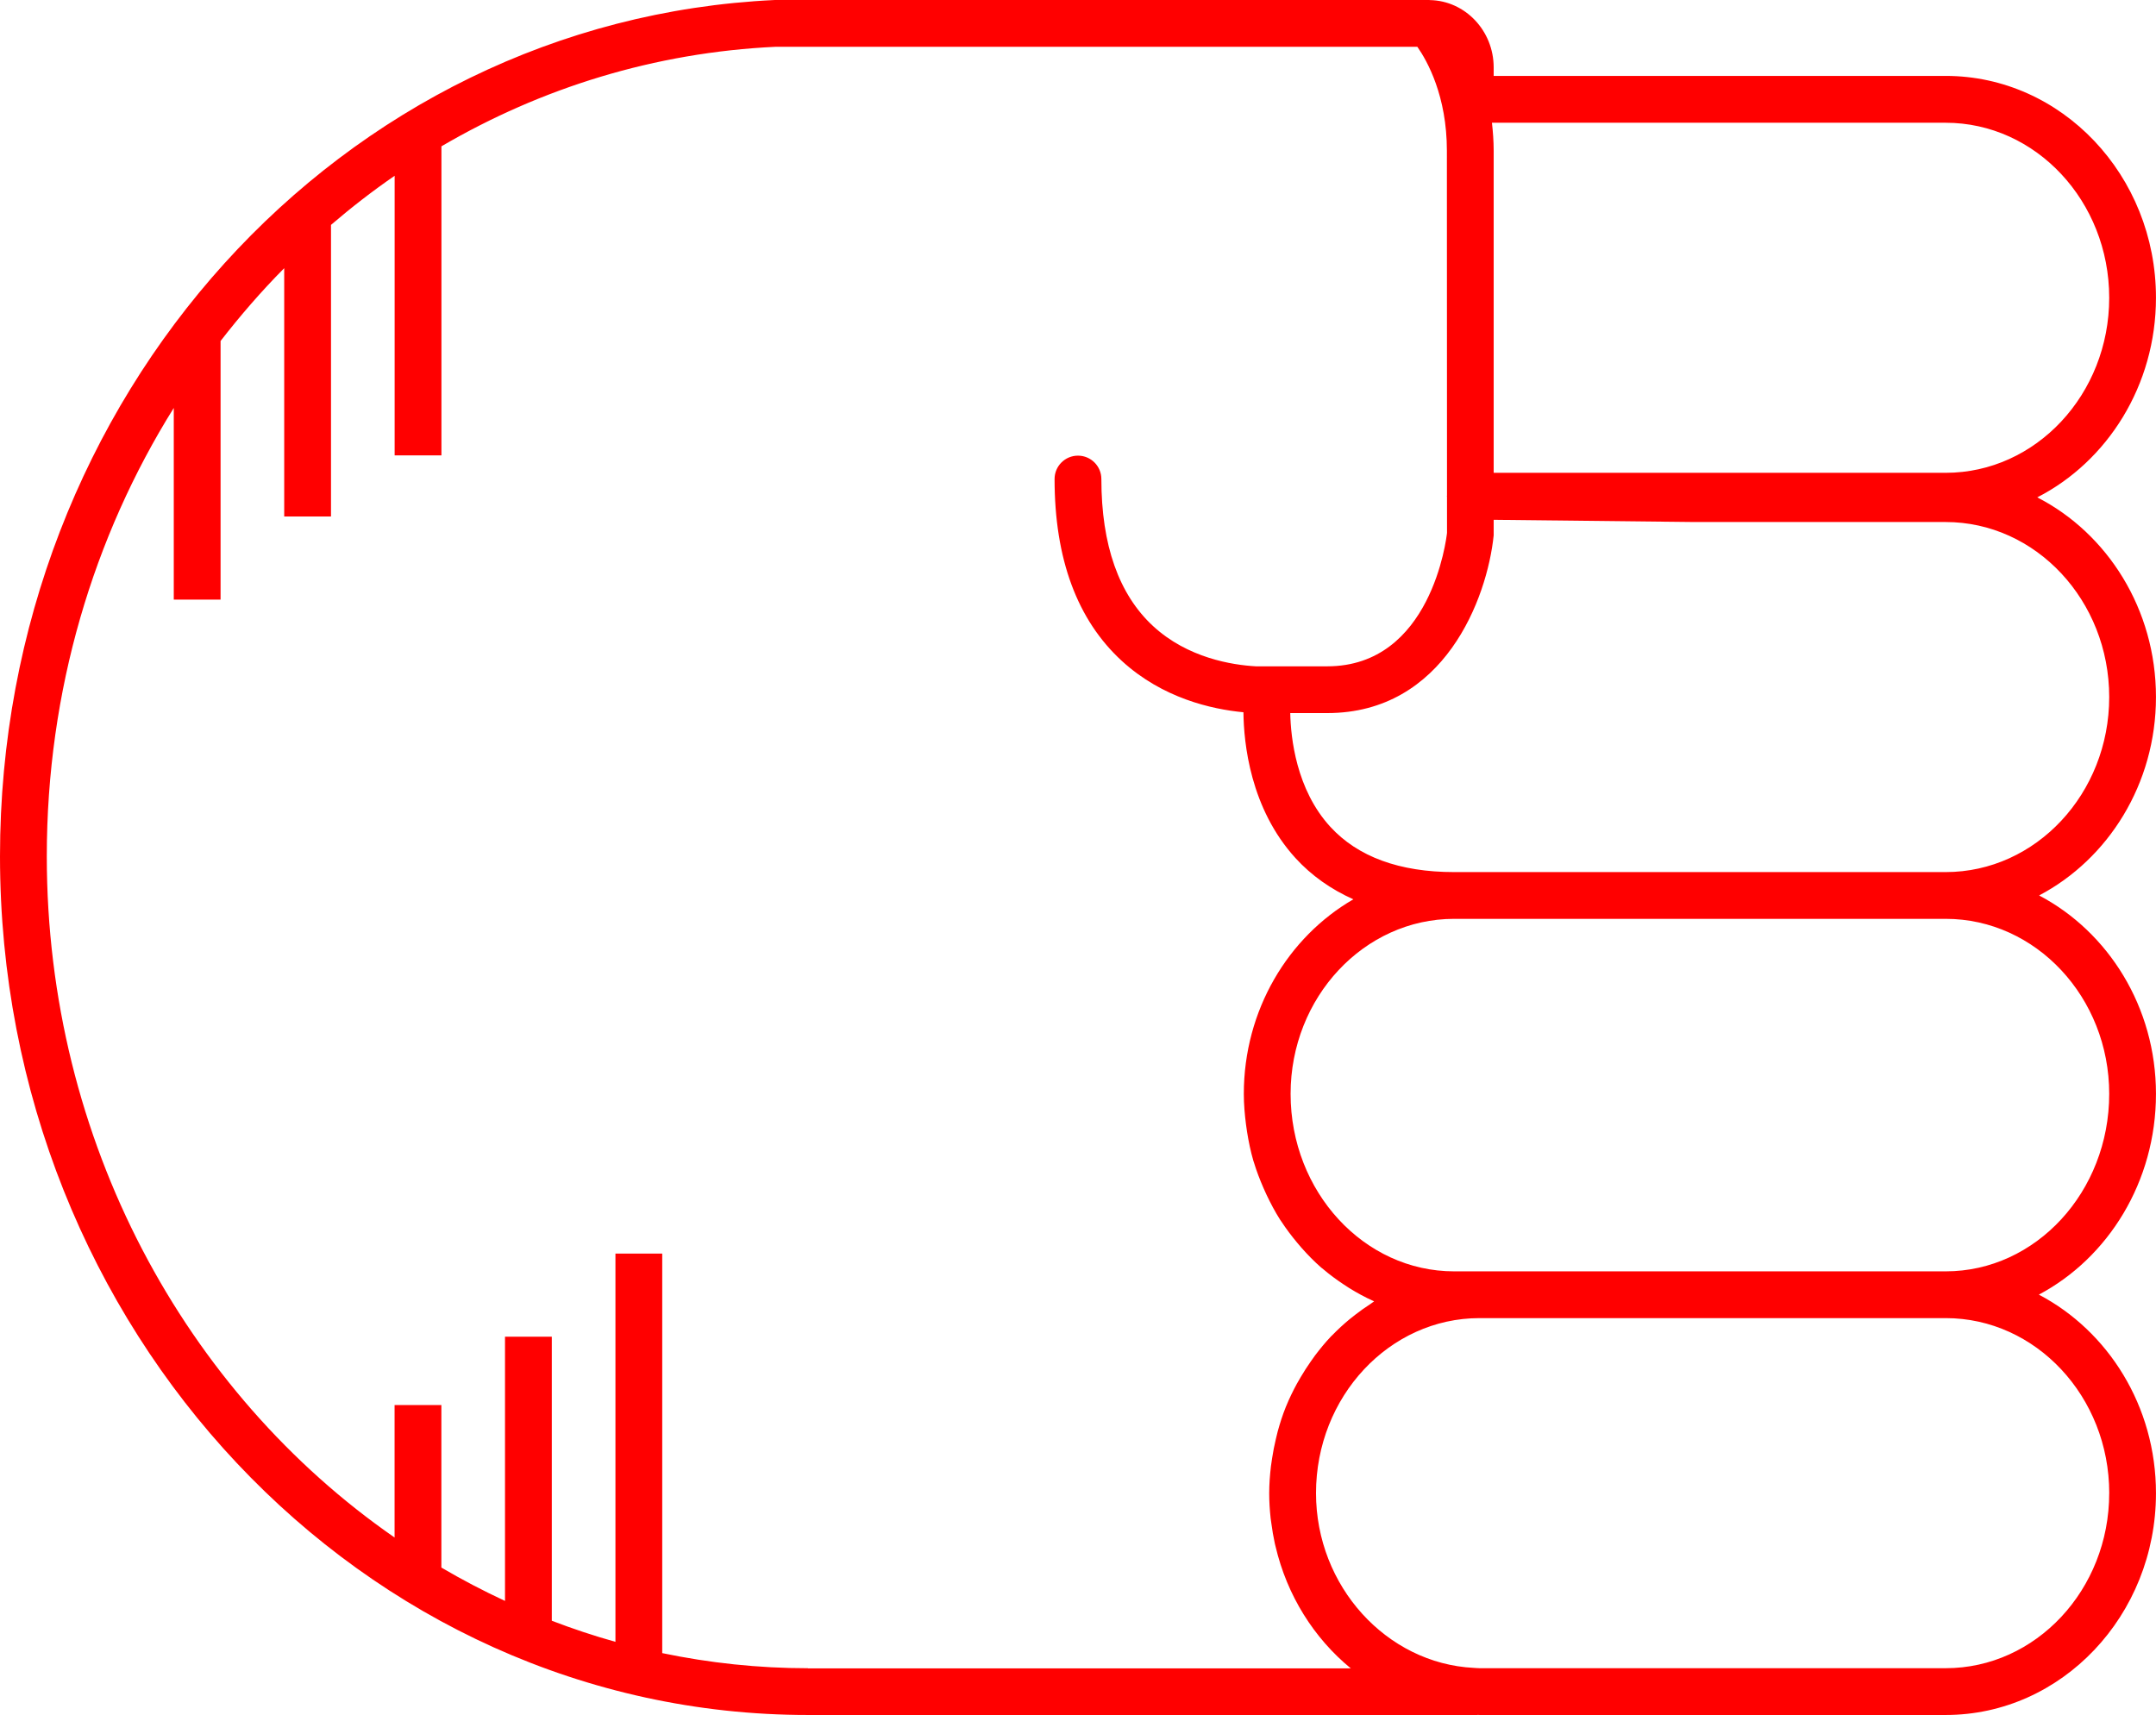
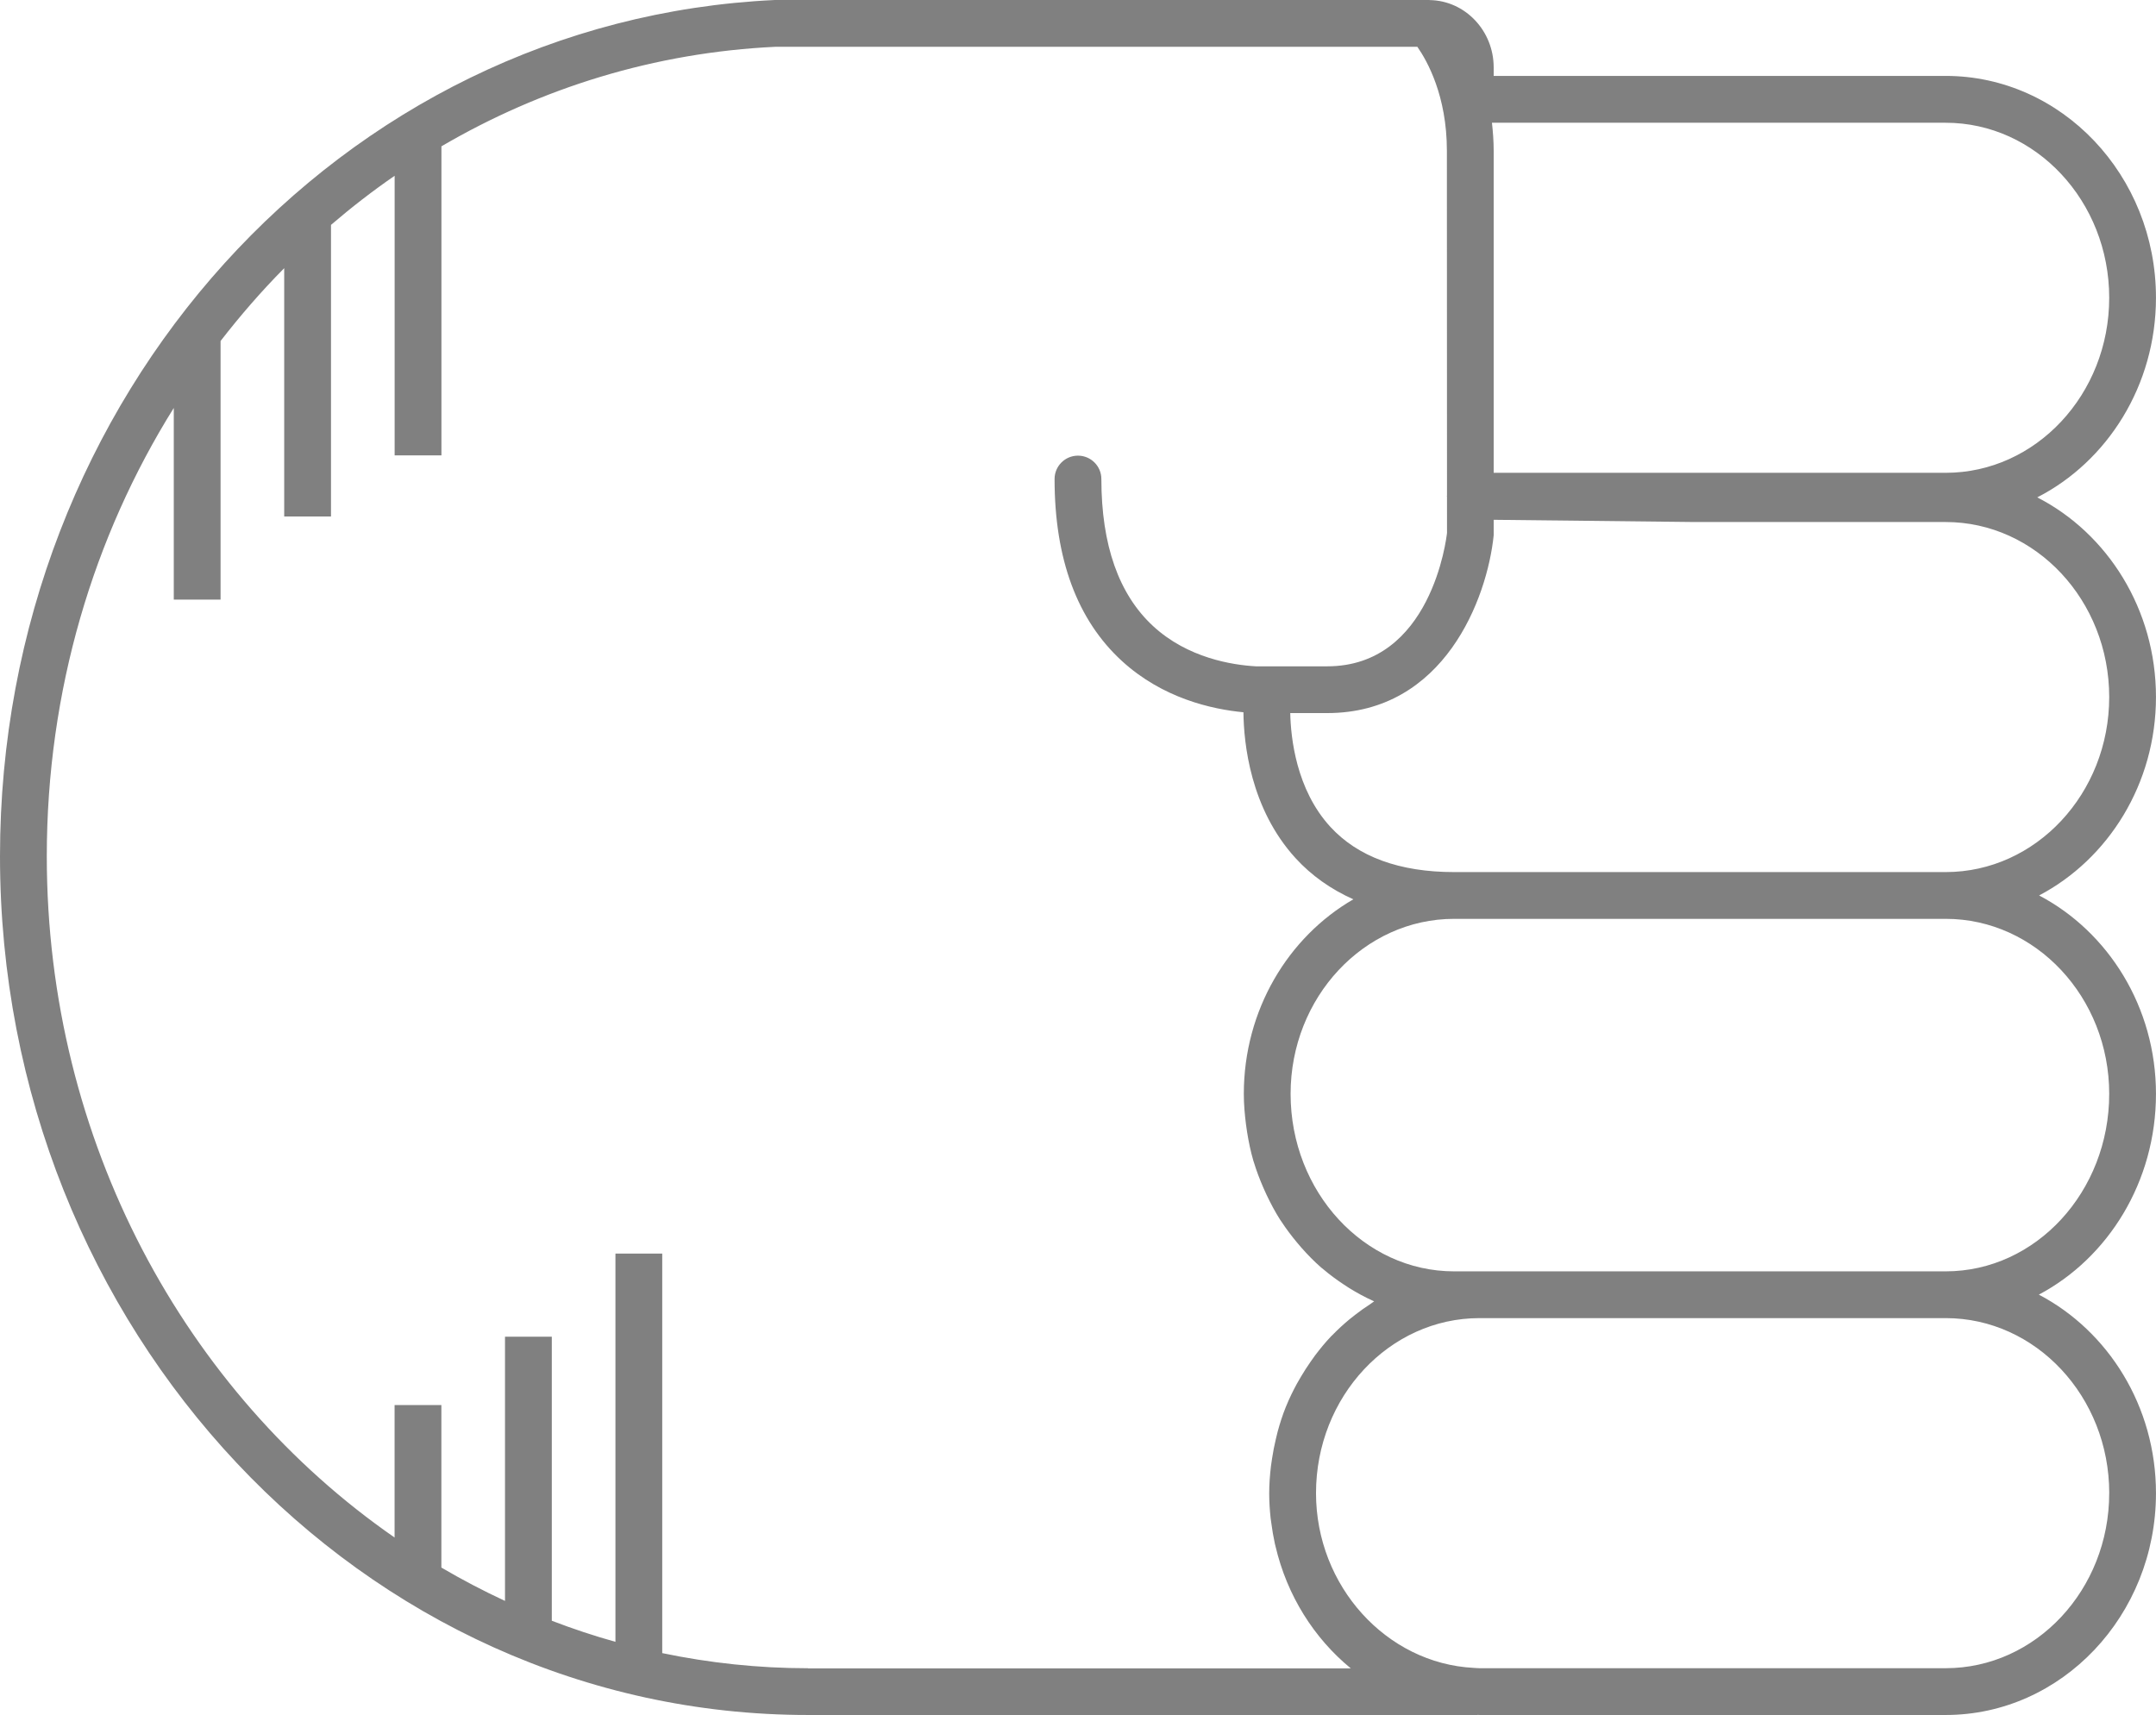
- <svg xmlns="http://www.w3.org/2000/svg" version="1.1" x="0px" y="0px" viewBox="0 0 73.721 58.652" overflow="scroll" xml:space="preserve" id="svg12" width="73.721" height="58.652" style="overflow:scroll; fill:red">
+ <svg xmlns="http://www.w3.org/2000/svg" version="1.1" x="0px" y="0px" viewBox="0 0 73.721 58.652" overflow="scroll" xml:space="preserve" id="svg12" width="73.721" height="58.652" style="overflow:scroll; fill:gray">
  <defs id="defs18" />
  <path d="m 66.529,58.652 c 3.965,0 7.191,-3.403 7.191,-7.586 0,-2.975 -1.636,-5.548 -4.005,-6.79 2.369,-1.256 4.005,-3.858 4.005,-6.866 0,-2.971 -1.632,-5.542 -3.996,-6.786 2.365,-1.244 3.996,-3.815 3.996,-6.786 0,-2.999 -1.658,-5.597 -4.059,-6.828 2.4,-1.23 4.059,-3.829 4.059,-6.828 0,-4.183 -3.226,-7.586 -7.191,-7.586 l -15.455,0 0,-0.289 c 0,-1.258 -0.975,-2.281 -2.179,-2.304 -0.006,-3.06e-4 -0.012,-0.002 -0.018,-0.002 C 48.869,0.002 48.862,0 48.854,0 L 26.486,4.89e-4 C 11.634,0.698 0,13.561 0,29.284 0,45.478 12.394,58.652 27.628,58.652 l 22.883,0 c 0.006,0 0.011,-0.003 0.017,-0.003 0.021,1.83e-4 0.041,0.003 0.062,0.003 l 15.939,0 z m 5.592,-7.586 c 0,3.301 -2.509,5.986 -5.592,5.986 l -15.939,0 c -0.066,0 -0.131,-0.008 -0.196,-0.011 -2.987,-0.15 -5.395,-2.798 -5.395,-5.976 0,-3.3 2.509,-5.986 5.592,-5.986 l 15.939,0 c 3.083,0 5.592,2.686 5.592,5.986 z m 0,-13.656 c 0,3.347 -2.509,6.07 -5.592,6.07 l -15.939,0 -0.868,0 c -3.083,0 -5.592,-2.723 -5.592,-6.07 0,-3.3 2.509,-5.986 5.592,-5.986 l 8.127,0 8.68,0 c 3.083,0 5.592,2.686 5.592,5.986 z M 66.529,17.853 c 3.083,0 5.592,2.686 5.592,5.986 0,3.301 -2.509,5.986 -5.592,5.986 l -8.68,0 -8.127,0 c -1.868,0 -3.293,-0.522 -4.236,-1.551 -1.167,-1.274 -1.351,-3.048 -1.368,-3.887 l 1.264,0 c 4.003,0 5.471,-3.921 5.692,-6.078 l 0,-0.532 6.775,0.075 8.68,0 z m 5.592,-7.669 c 0,3.301 -2.509,5.986 -5.592,5.986 l -15.455,0 0,-11.013 c 0,-0.339 -0.026,-0.654 -0.059,-0.959 l 15.514,0 c 3.083,0 5.592,2.686 5.592,5.986 z M 27.628,57.053 c -1.705,0 -3.37,-0.181 -4.984,-0.517 l 0,-13.663 -1.6,0 0,13.277 c -0.739,-0.206 -1.464,-0.448 -2.176,-0.721 l 0,-9.714 -1.6,0 0,9.036 c -0.744,-0.346 -1.47,-0.726 -2.176,-1.141 l 0,-5.558 -1.6,0 0,4.53 C 6.343,47.628 1.6,39.039 1.6,29.284 c 0,-5.667 1.597,-10.938 4.342,-15.332 l 0,6.554 1.6,0 0,-8.844 c 0.679,-0.875 1.402,-1.71 2.176,-2.49 l 0,8.491 1.6,0 0,-9.972 c 0.697,-0.597 1.421,-1.16 2.176,-1.679 l 0,9.562 1.6,0 0,-10.57 C 18.501,3.01 22.378,1.795 26.523,1.6 l 21.941,0 c 0.342,0.49 1.01,1.683 1.01,3.557 l 0.004,11.789 c -1.83e-4,0.007 -0.004,0.012 -0.004,0.019 0,0.002 0,0.003 0,0.004 0,0.007 0.004,0.013 0.004,0.02 l 4.28e-4,1.236 c -0.021,0.187 -0.539,4.563 -4.097,4.563 l -2.439,0 c -0.806,-0.045 -2.33,-0.283 -3.512,-1.374 -1.175,-1.084 -1.771,-2.777 -1.771,-5.031 0,-0.442 -0.358,-0.8 -0.8,-0.8 -0.442,0 -0.8,0.358 -0.8,0.8 0,2.729 0.774,4.822 2.302,6.222 1.392,1.275 3.07,1.651 4.156,1.754 0.011,1.05 0.23,3.286 1.778,4.985 0.551,0.604 1.216,1.07 1.98,1.412 -2.23,1.29 -3.745,3.789 -3.745,6.655 0,0.356 0.031,0.704 0.075,1.048 0.011,0.084 0.023,0.167 0.036,0.251 0.054,0.337 0.122,0.669 0.216,0.99 0.004,0.013 0.009,0.025 0.013,0.037 0.093,0.31 0.209,0.609 0.336,0.901 0.033,0.075 0.066,0.149 0.101,0.223 0.14,0.294 0.291,0.581 0.464,0.853 0.013,0.02 0.028,0.038 0.041,0.058 0.165,0.254 0.347,0.493 0.538,0.723 0.051,0.061 0.102,0.122 0.155,0.182 0.21,0.237 0.43,0.463 0.667,0.67 0.024,0.021 0.05,0.038 0.074,0.059 0.22,0.188 0.453,0.358 0.693,0.518 0.065,0.043 0.129,0.086 0.195,0.127 0.266,0.164 0.54,0.315 0.827,0.443 0.008,0.004 0.016,0.009 0.024,0.013 -0.047,0.029 -0.089,0.066 -0.136,0.096 -0.173,0.112 -0.342,0.231 -0.505,0.358 -0.069,0.054 -0.139,0.107 -0.206,0.163 -0.2,0.167 -0.392,0.342 -0.574,0.53 -0.016,0.017 -0.034,0.031 -0.05,0.048 -0.195,0.205 -0.375,0.425 -0.547,0.652 -0.051,0.068 -0.098,0.138 -0.147,0.207 -0.122,0.173 -0.237,0.352 -0.345,0.536 -0.044,0.075 -0.089,0.15 -0.131,0.227 -0.133,0.245 -0.256,0.497 -0.363,0.759 -0.004,0.011 -0.01,0.021 -0.014,0.032 -0.11,0.272 -0.2,0.554 -0.279,0.842 -0.023,0.084 -0.042,0.17 -0.062,0.255 -0.052,0.217 -0.095,0.437 -0.129,0.661 -0.014,0.089 -0.028,0.177 -0.039,0.268 -0.036,0.305 -0.06,0.614 -0.06,0.93 0,0.289 0.019,0.574 0.049,0.855 0.006,0.054 0.016,0.107 0.023,0.161 0.031,0.239 0.071,0.475 0.122,0.707 0.007,0.03 0.015,0.059 0.022,0.089 0.393,1.682 1.316,3.143 2.574,4.175 l -18.561,0 z" id="path14" />
</svg>
